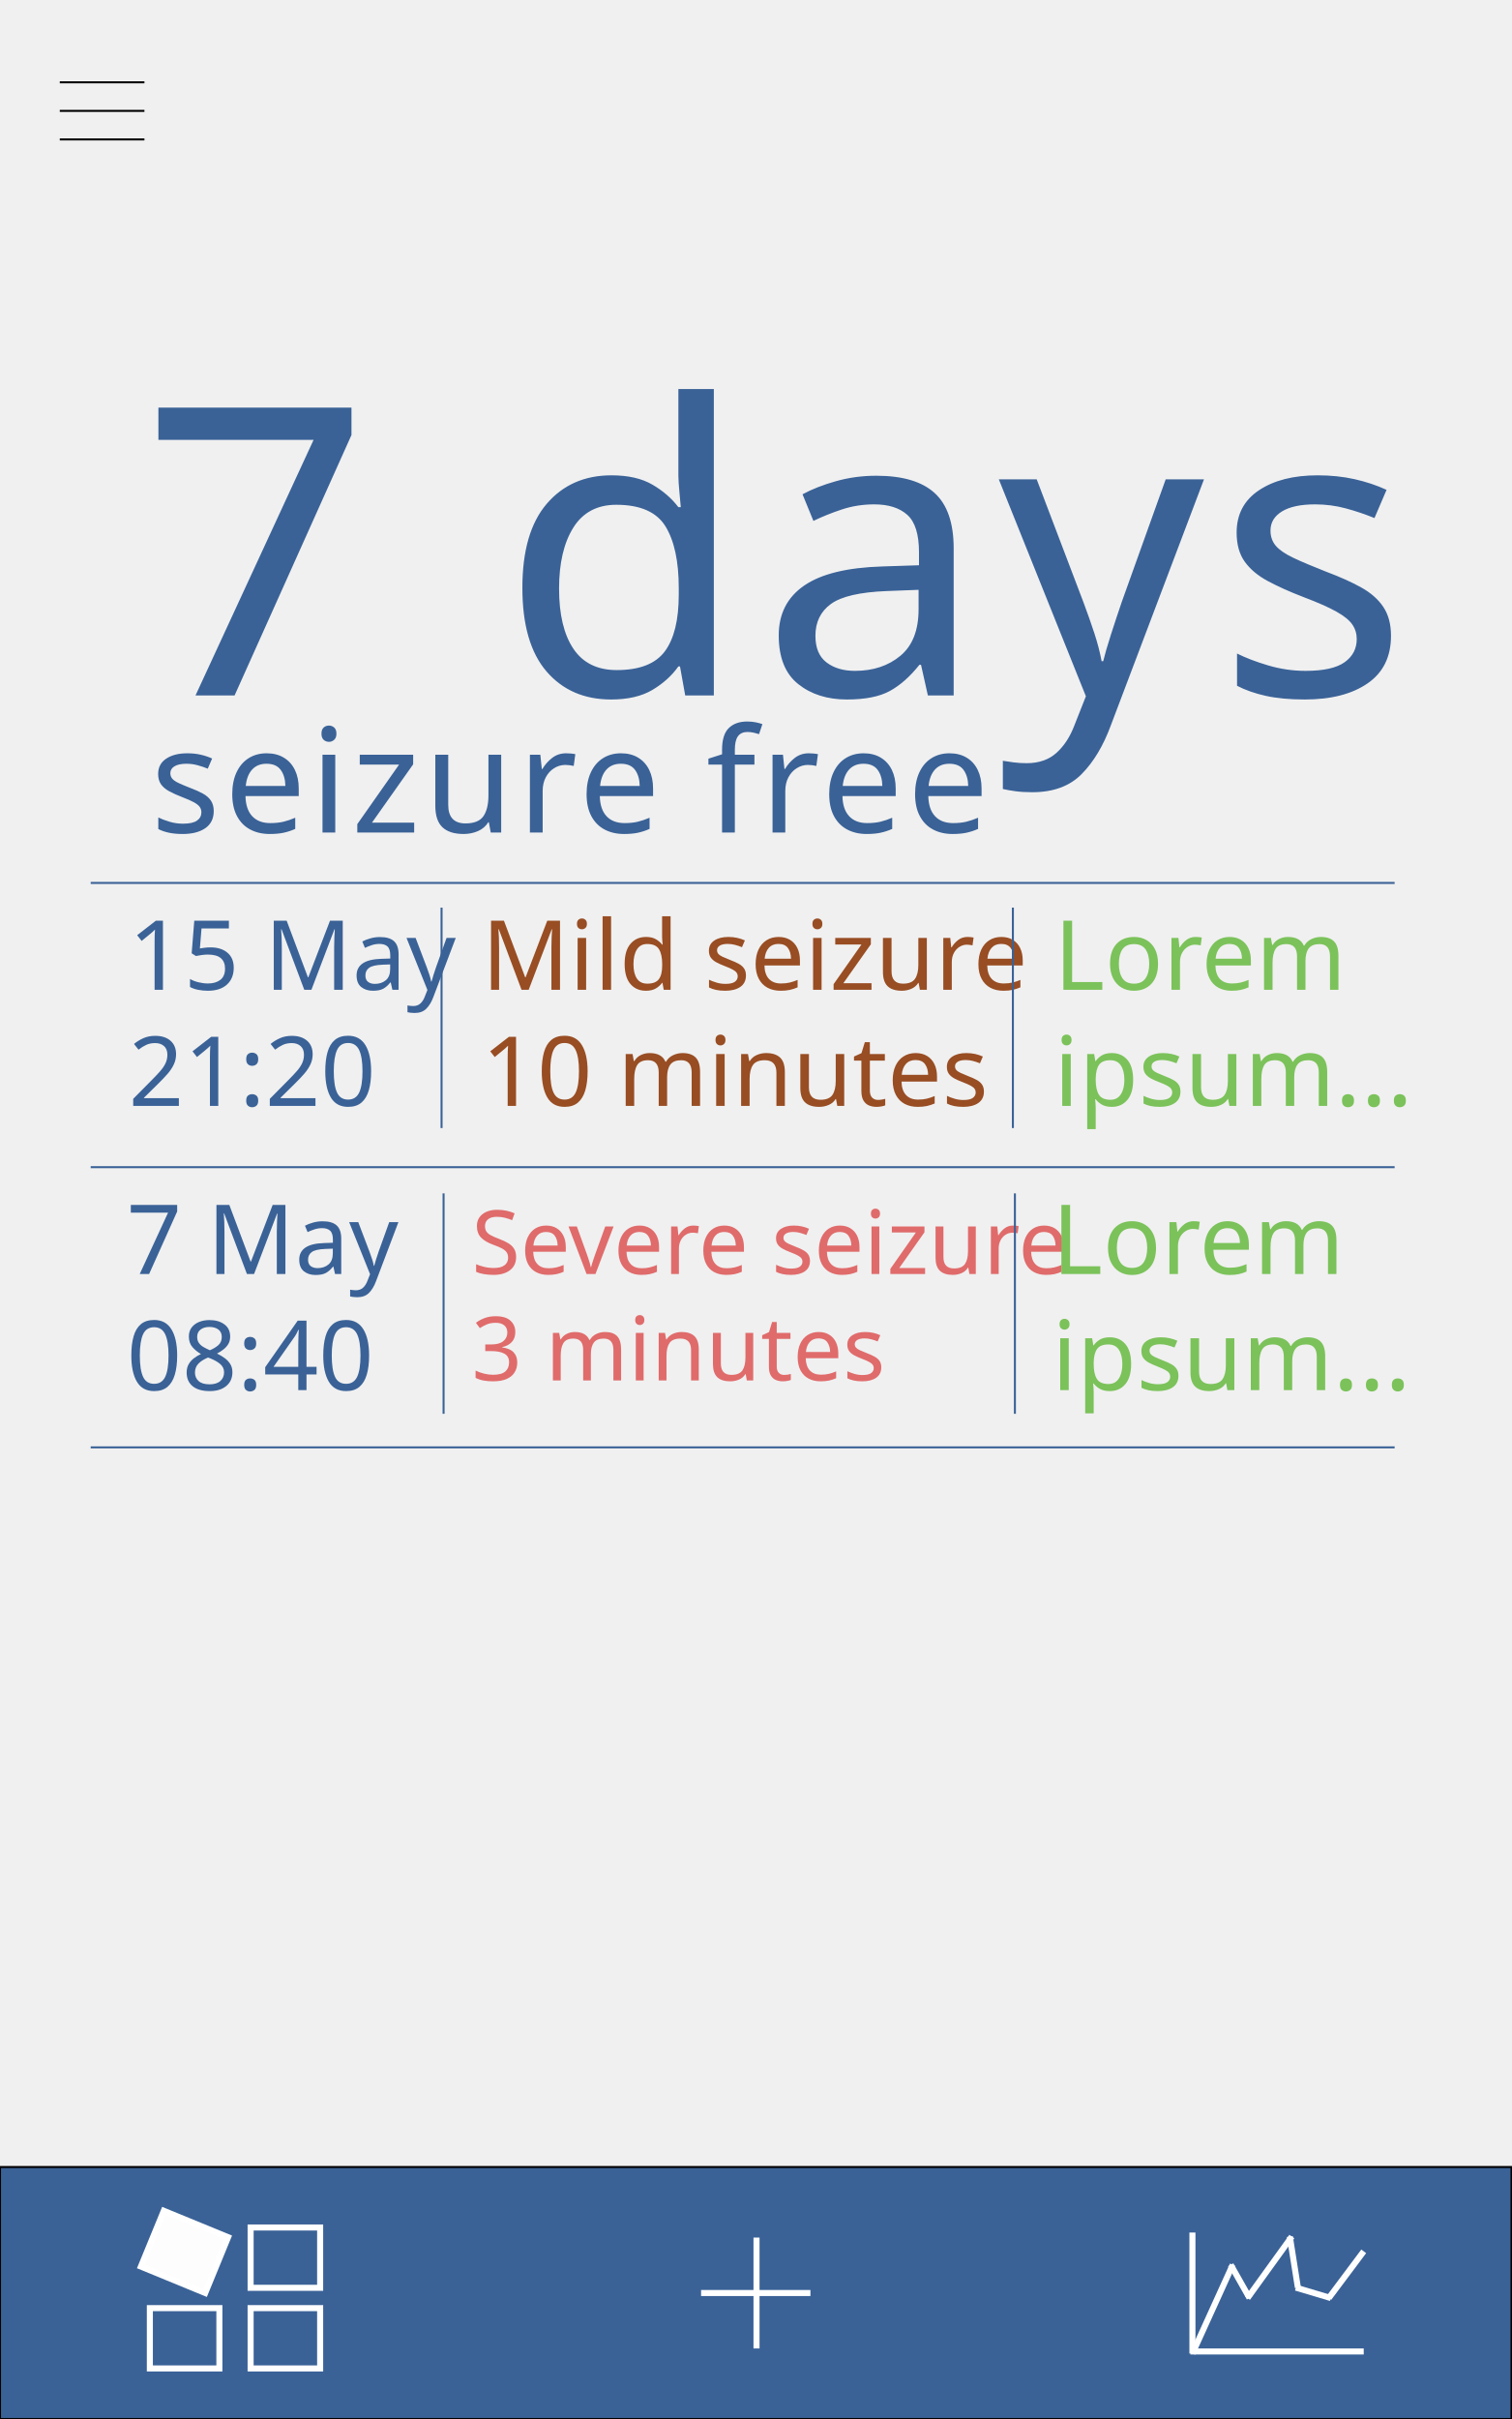
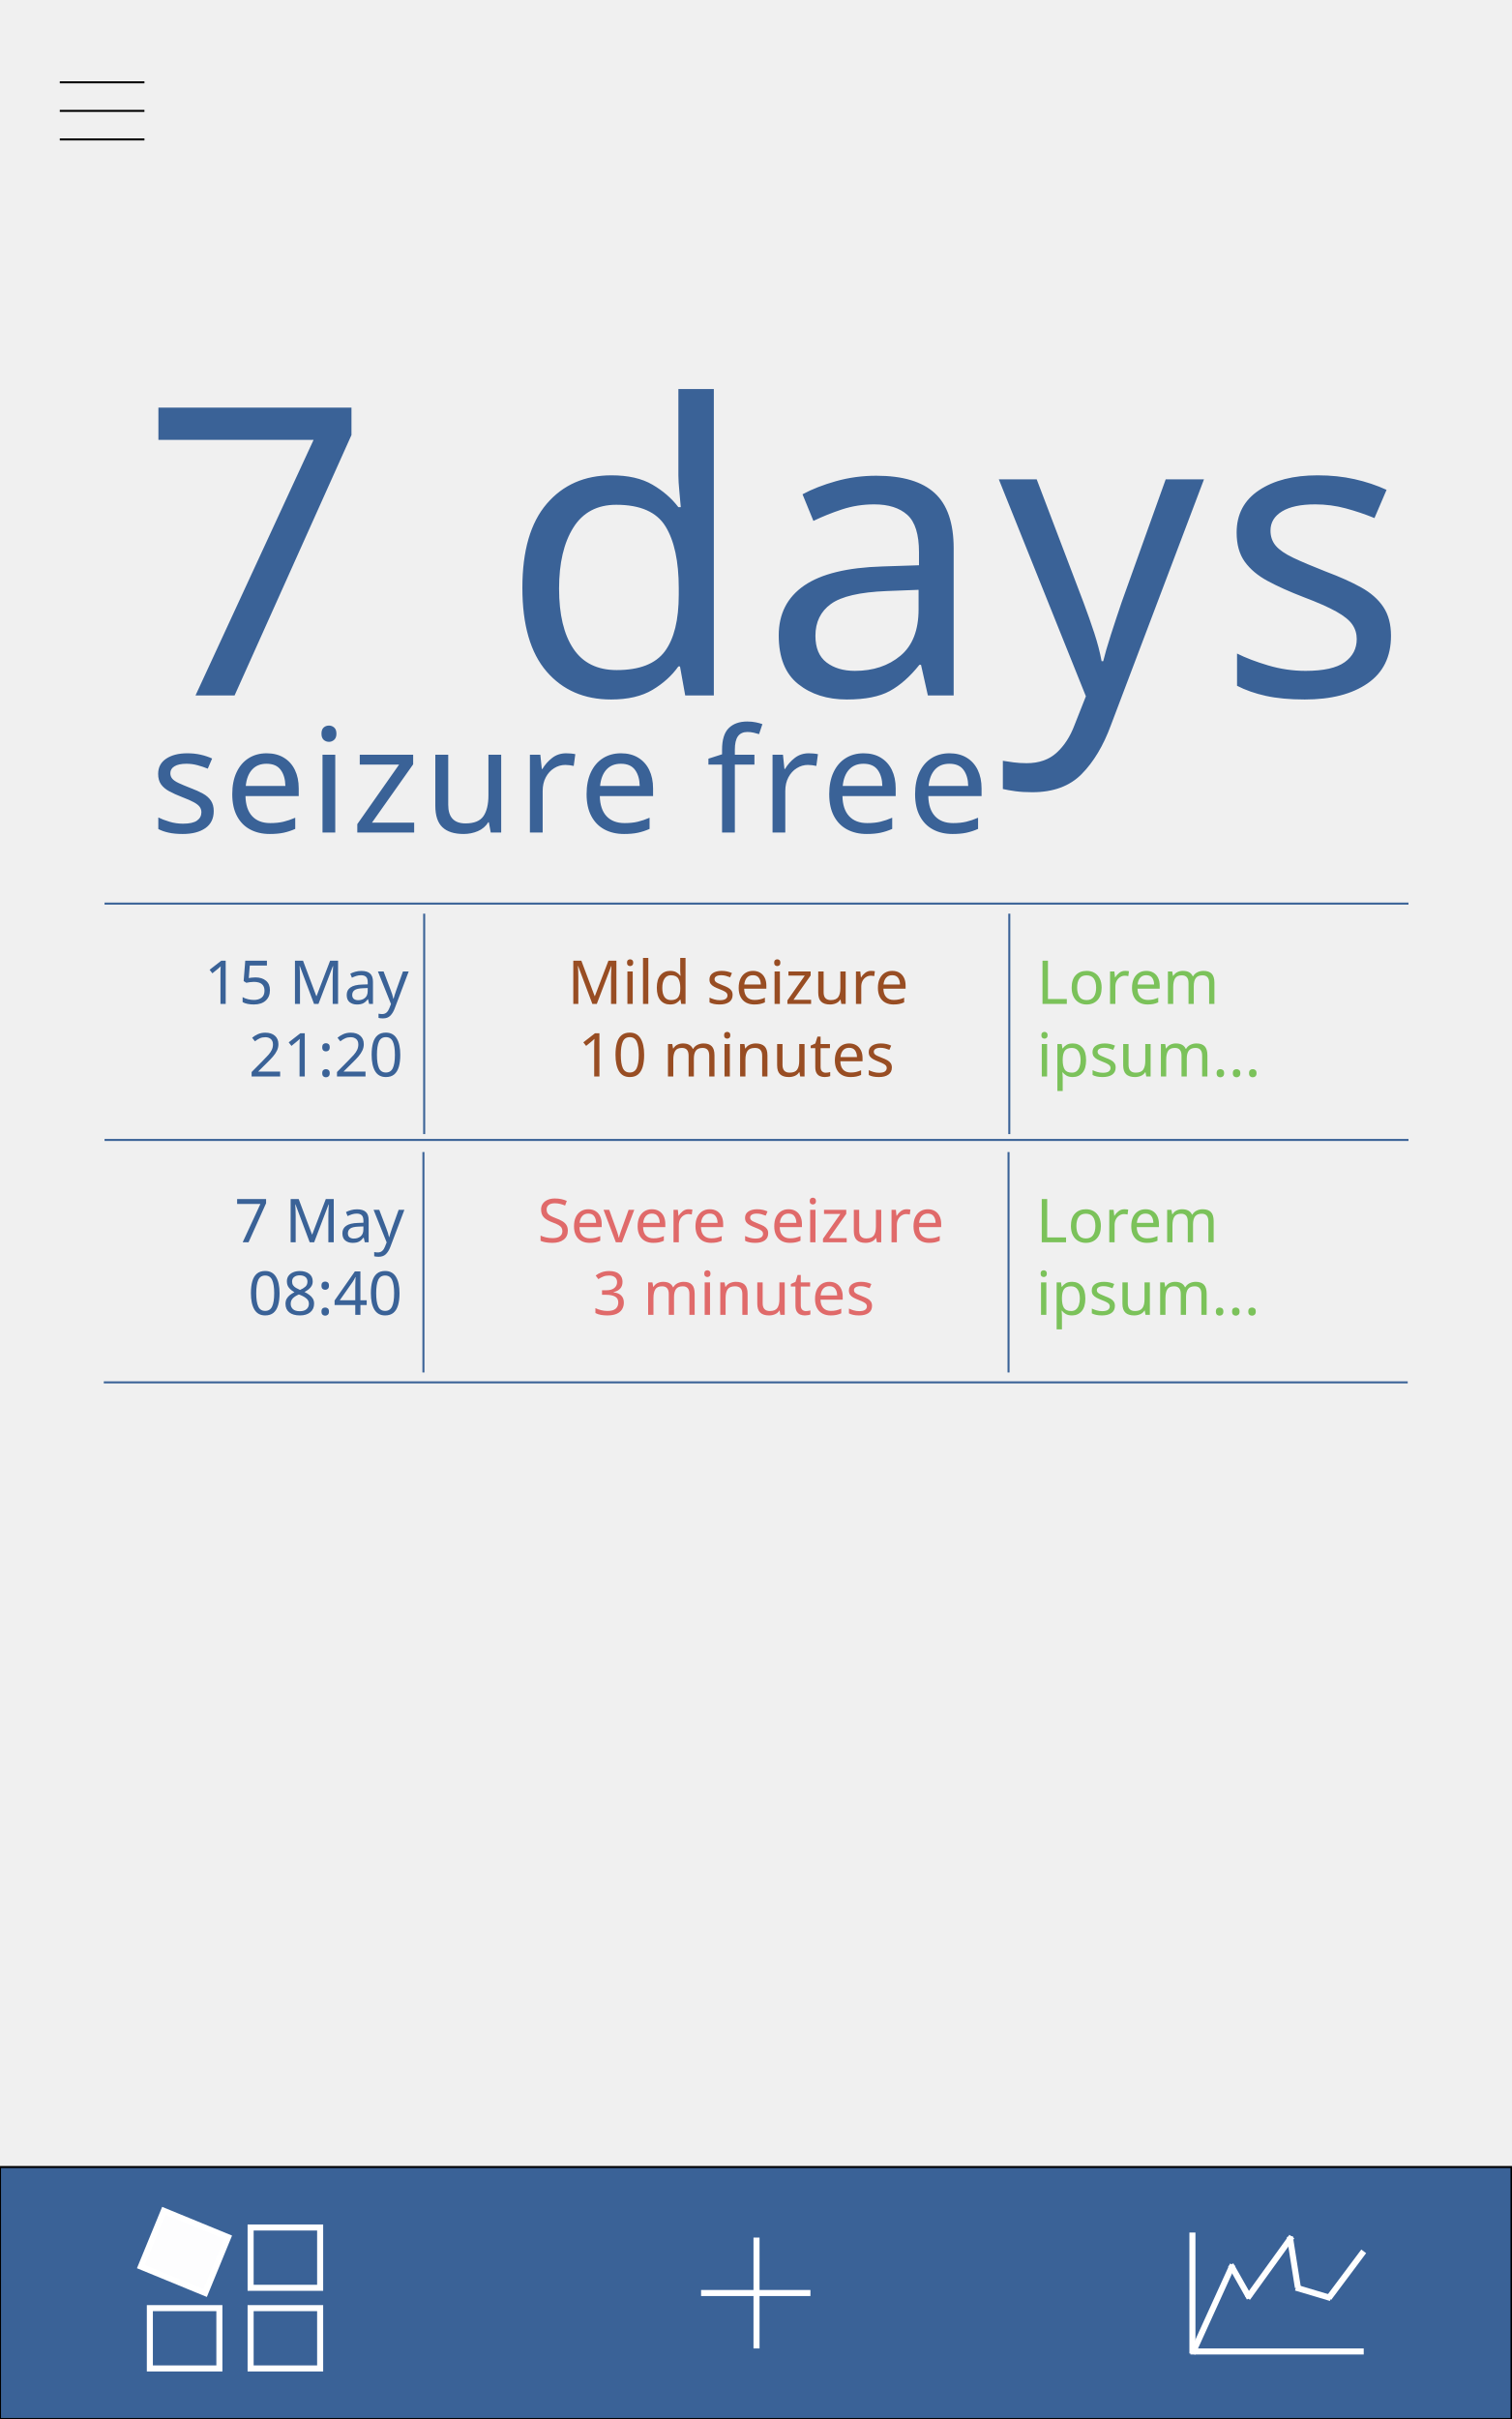
<svg xmlns="http://www.w3.org/2000/svg" version="1.1" id="Layer_1" x="0px" y="0px" width="750px" height="1200px" viewBox="0 0 750 1200" enable-background="new 0 0 750 1200" xml:space="preserve">
  <g>
    <line fill="#040403" stroke="#000000" stroke-miterlimit="10" x1="29.667" y1="40.836" x2="71.667" y2="40.836" />
    <line fill="#040403" stroke="#000000" stroke-miterlimit="10" x1="29.667" y1="69.167" x2="71.667" y2="69.167" />
    <line fill="#040403" stroke="#000000" stroke-miterlimit="10" x1="29.667" y1="55.002" x2="71.667" y2="55.002" />
  </g>
  <g>
    <rect y="1075" fill="#3A6297" stroke="#000000" stroke-miterlimit="10" width="750" height="125" />
    <g>
      <line fill="#FFFFFF" stroke="#FFFFFF" stroke-width="3" stroke-miterlimit="10" x1="375.375" y1="1110" x2="375.375" y2="1165" />
      <line fill="#FFFFFF" stroke="#FFFFFF" stroke-width="3" stroke-miterlimit="10" x1="347.875" y1="1137.5" x2="402.125" y2="1137.5" />
    </g>
    <g>
      <line fill="#FFFFFF" stroke="#FFFFFF" stroke-width="3" stroke-miterlimit="10" x1="591.667" y1="1107.5" x2="591.667" y2="1167.499" />
      <line fill="#FFFFFF" stroke="#FFFFFF" stroke-width="3" stroke-miterlimit="10" x1="590.667" y1="1166.499" x2="676.667" y2="1166.499" />
      <line fill="#FFFFFF" stroke="#FFFFFF" stroke-width="3" stroke-miterlimit="10" x1="591.667" y1="1167.499" x2="611.667" y2="1123.5" />
      <line fill="#FFFFFF" stroke="#FFFFFF" stroke-width="3" stroke-miterlimit="10" x1="610.667" y1="1123.5" x2="620" y2="1139.999" />
      <line fill="#FFFFFF" stroke="#FFFFFF" stroke-width="3" stroke-miterlimit="10" x1="619" y1="1139.999" x2="641" y2="1109.5" />
      <line fill="#FFFFFF" stroke="#FFFFFF" stroke-width="3" stroke-miterlimit="10" x1="640" y1="1109.5" x2="644" y2="1134.833" />
      <line fill="#FFFFFF" stroke="#FFFFFF" stroke-width="3" stroke-miterlimit="10" x1="643" y1="1134.833" x2="660.333" y2="1139.999" />
      <line fill="#FFFFFF" stroke="#FFFFFF" stroke-width="3" stroke-miterlimit="10" x1="659.333" y1="1139.999" x2="676.667" y2="1116.833" />
    </g>
    <rect x="124.354" y="1145" fill="none" stroke="#FFFFFF" stroke-width="3" stroke-miterlimit="10" width="34.498" height="29.916" />
    <rect x="124.354" y="1105.001" fill="none" stroke="#FFFFFF" stroke-width="3" stroke-miterlimit="10" width="34.498" height="29.916" />
    <rect x="74.357" y="1145" fill="none" stroke="#FFFFFF" stroke-width="3" stroke-miterlimit="10" width="34.498" height="29.916" />
    <rect x="74.357" y="1102.153" transform="matrix(0.925 0.38 -0.38 0.925 431.3161 48.9698)" fill="#FDFDFE" stroke="#FFFFFF" stroke-width="3" stroke-miterlimit="10" width="34.498" height="29.915" />
  </g>
  <text transform="matrix(1 0 0 1 69.8022 345)" fill="#3A6297" font-family="'Avenir-Book'" font-size="200" letter-spacing="6">7 days</text>
  <text transform="matrix(1 0 0 1 74.8022 413)" fill="#3A6297" font-family="'Avenir-Book'" font-size="72" letter-spacing="2">seizure free</text>
-   <text transform="matrix(1 0 0 1 63.8022 491)">
-     <tspan x="0" y="0" fill="#3A6297" font-family="'MyriadPro-Regular'" font-size="48">15 May</tspan>
-     <tspan x="0" y="57.6" fill="#3A6297" font-family="'MyriadPro-Regular'" font-size="48">21:20</tspan>
+   <text transform="matrix(1 0 0 1 101.3296 498)">
+     <tspan x="0" y="0" fill="#3A6297" font-family="'MyriadPro-Regular'" font-size="30">15 May</tspan>
+     <tspan x="22.081" y="36" fill="#3A6297" font-family="'MyriadPro-Regular'" font-size="30">21:20</tspan>
  </text>
-   <text transform="matrix(1 0 0 1 239 491)">
-     <tspan x="0" y="0" fill="#984D23" font-family="'MyriadPro-Regular'" font-size="48">Mild seizure</tspan>
-     <tspan x="0" y="57.6" fill="#984D23" font-family="'MyriadPro-Regular'" font-size="48">10 minutes</tspan>
+   <text transform="matrix(1 0 0 1 281.5566 498)">
+     <tspan x="0" y="0" fill="#984D23" font-family="'MyriadPro-Regular'" font-size="30">Mild seizure</tspan>
+     <tspan x="5.22" y="36" fill="#984D23" font-family="'MyriadPro-Regular'" font-size="30">10 minutes</tspan>
  </text>
-   <text transform="matrix(1 0 0 1 523 491)">
-     <tspan x="0" y="0" fill="#7BC25A" font-family="'MyriadPro-Regular'" font-size="48">Lorem</tspan>
-     <tspan x="0" y="57.6" fill="#7BC25A" font-family="'MyriadPro-Regular'" font-size="48">ipsum...</tspan>
+   <text transform="matrix(1 0 0 1 514.375 498)">
+     <tspan x="0" y="0" fill="#7BC25A" font-family="'MyriadPro-Regular'" font-size="30">Lorem</tspan>
+     <tspan x="0" y="36" fill="#7BC25A" font-family="'MyriadPro-Regular'" font-size="30">ipsum...</tspan>
  </text>
-   <text transform="matrix(1 0 0 1 62.8022 632)">
-     <tspan x="0" y="0" fill="#3A6297" font-family="'MyriadPro-Regular'" font-size="48">7 May</tspan>
-     <tspan x="0" y="57.6" fill="#3A6297" font-family="'MyriadPro-Regular'" font-size="48">08:40</tspan>
+   <line fill="none" stroke="#3A6297" stroke-miterlimit="10" x1="210.475" y1="453.248" x2="210.475" y2="562.593" />
+   <line fill="none" stroke="#3A6297" stroke-miterlimit="10" x1="500.803" y1="453.248" x2="500.803" y2="562.593" />
+   <line fill="none" stroke="#3A6297" stroke-miterlimit="10" x1="51.875" y1="565.5" x2="698.875" y2="565.5" />
+   <line fill="none" stroke="#3A6297" stroke-miterlimit="10" x1="51.875" y1="448.248" x2="698.875" y2="448.248" />
+   <text transform="matrix(1 0 0 1 116.3442 616.252)">
+     <tspan x="0" y="0" fill="#3A6297" font-family="'MyriadPro-Regular'" font-size="30">7 May</tspan>
+     <tspan x="6.691" y="36" fill="#3A6297" font-family="'MyriadPro-Regular'" font-size="30">08:40</tspan>
  </text>
-   <text transform="matrix(1 0 0 1 234 632)">
-     <tspan x="0" y="0" fill="#E06B6B" font-family="'MyriadPro-Regular'" font-size="44">Severe seizure</tspan>
-     <tspan x="0" y="52.8" fill="#E06B6B" font-family="'MyriadPro-Regular'" font-size="44">3 minutes</tspan>
+   <text transform="matrix(1 0 0 1 266.6919 616.252)">
+     <tspan x="0" y="0" fill="#E06A6A" font-family="'MyriadPro-Regular'" font-size="30">Severe seizure</tspan>
+     <tspan x="27.404" y="36" fill="#E06A6A" font-family="'MyriadPro-Regular'" font-size="30">3 minutes</tspan>
  </text>
-   <text transform="matrix(1 0 0 1 522 632)">
-     <tspan x="0" y="0" fill="#7BC25A" font-family="'MyriadPro-Regular'" font-size="48">Lorem</tspan>
-     <tspan x="0" y="57.6" fill="#7BC25A" font-family="'MyriadPro-Regular'" font-size="48">ipsum...</tspan>
+   <text transform="matrix(1 0 0 1 514 616.252)">
+     <tspan x="0" y="0" fill="#7BC25A" font-family="'MyriadPro-Regular'" font-size="30">Lorem</tspan>
+     <tspan x="0" y="36" fill="#7BC25A" font-family="'MyriadPro-Regular'" font-size="30">ipsum...</tspan>
  </text>
-   <line fill="none" stroke="#3A6297" stroke-miterlimit="10" x1="45" y1="438" x2="692" y2="438" />
-   <line fill="none" stroke="#3A6297" stroke-miterlimit="10" x1="45" y1="579" x2="692" y2="579" />
-   <line fill="none" stroke="#3A6297" stroke-miterlimit="10" x1="45" y1="718" x2="692" y2="718" />
-   <line fill="none" stroke="#3A6297" stroke-miterlimit="10" x1="219.099" y1="450.248" x2="219.099" y2="559.593" />
-   <line fill="none" stroke="#3A6297" stroke-miterlimit="10" x1="502.585" y1="450.248" x2="502.585" y2="559.593" />
-   <line fill="none" stroke="#3A6297" stroke-miterlimit="10" x1="220.099" y1="592" x2="220.099" y2="701.346" />
-   <line fill="none" stroke="#3A6297" stroke-miterlimit="10" x1="503.585" y1="592" x2="503.585" y2="701.346" />
+   <line fill="none" stroke="#3A6297" stroke-miterlimit="10" x1="210.1" y1="571.5" x2="210.1" y2="680.845" />
+   <line fill="none" stroke="#3A6297" stroke-miterlimit="10" x1="500.428" y1="571.5" x2="500.428" y2="680.845" />
+   <line fill="none" stroke="#3A6297" stroke-miterlimit="10" x1="51.5" y1="685.752" x2="698.5" y2="685.752" />
</svg>
